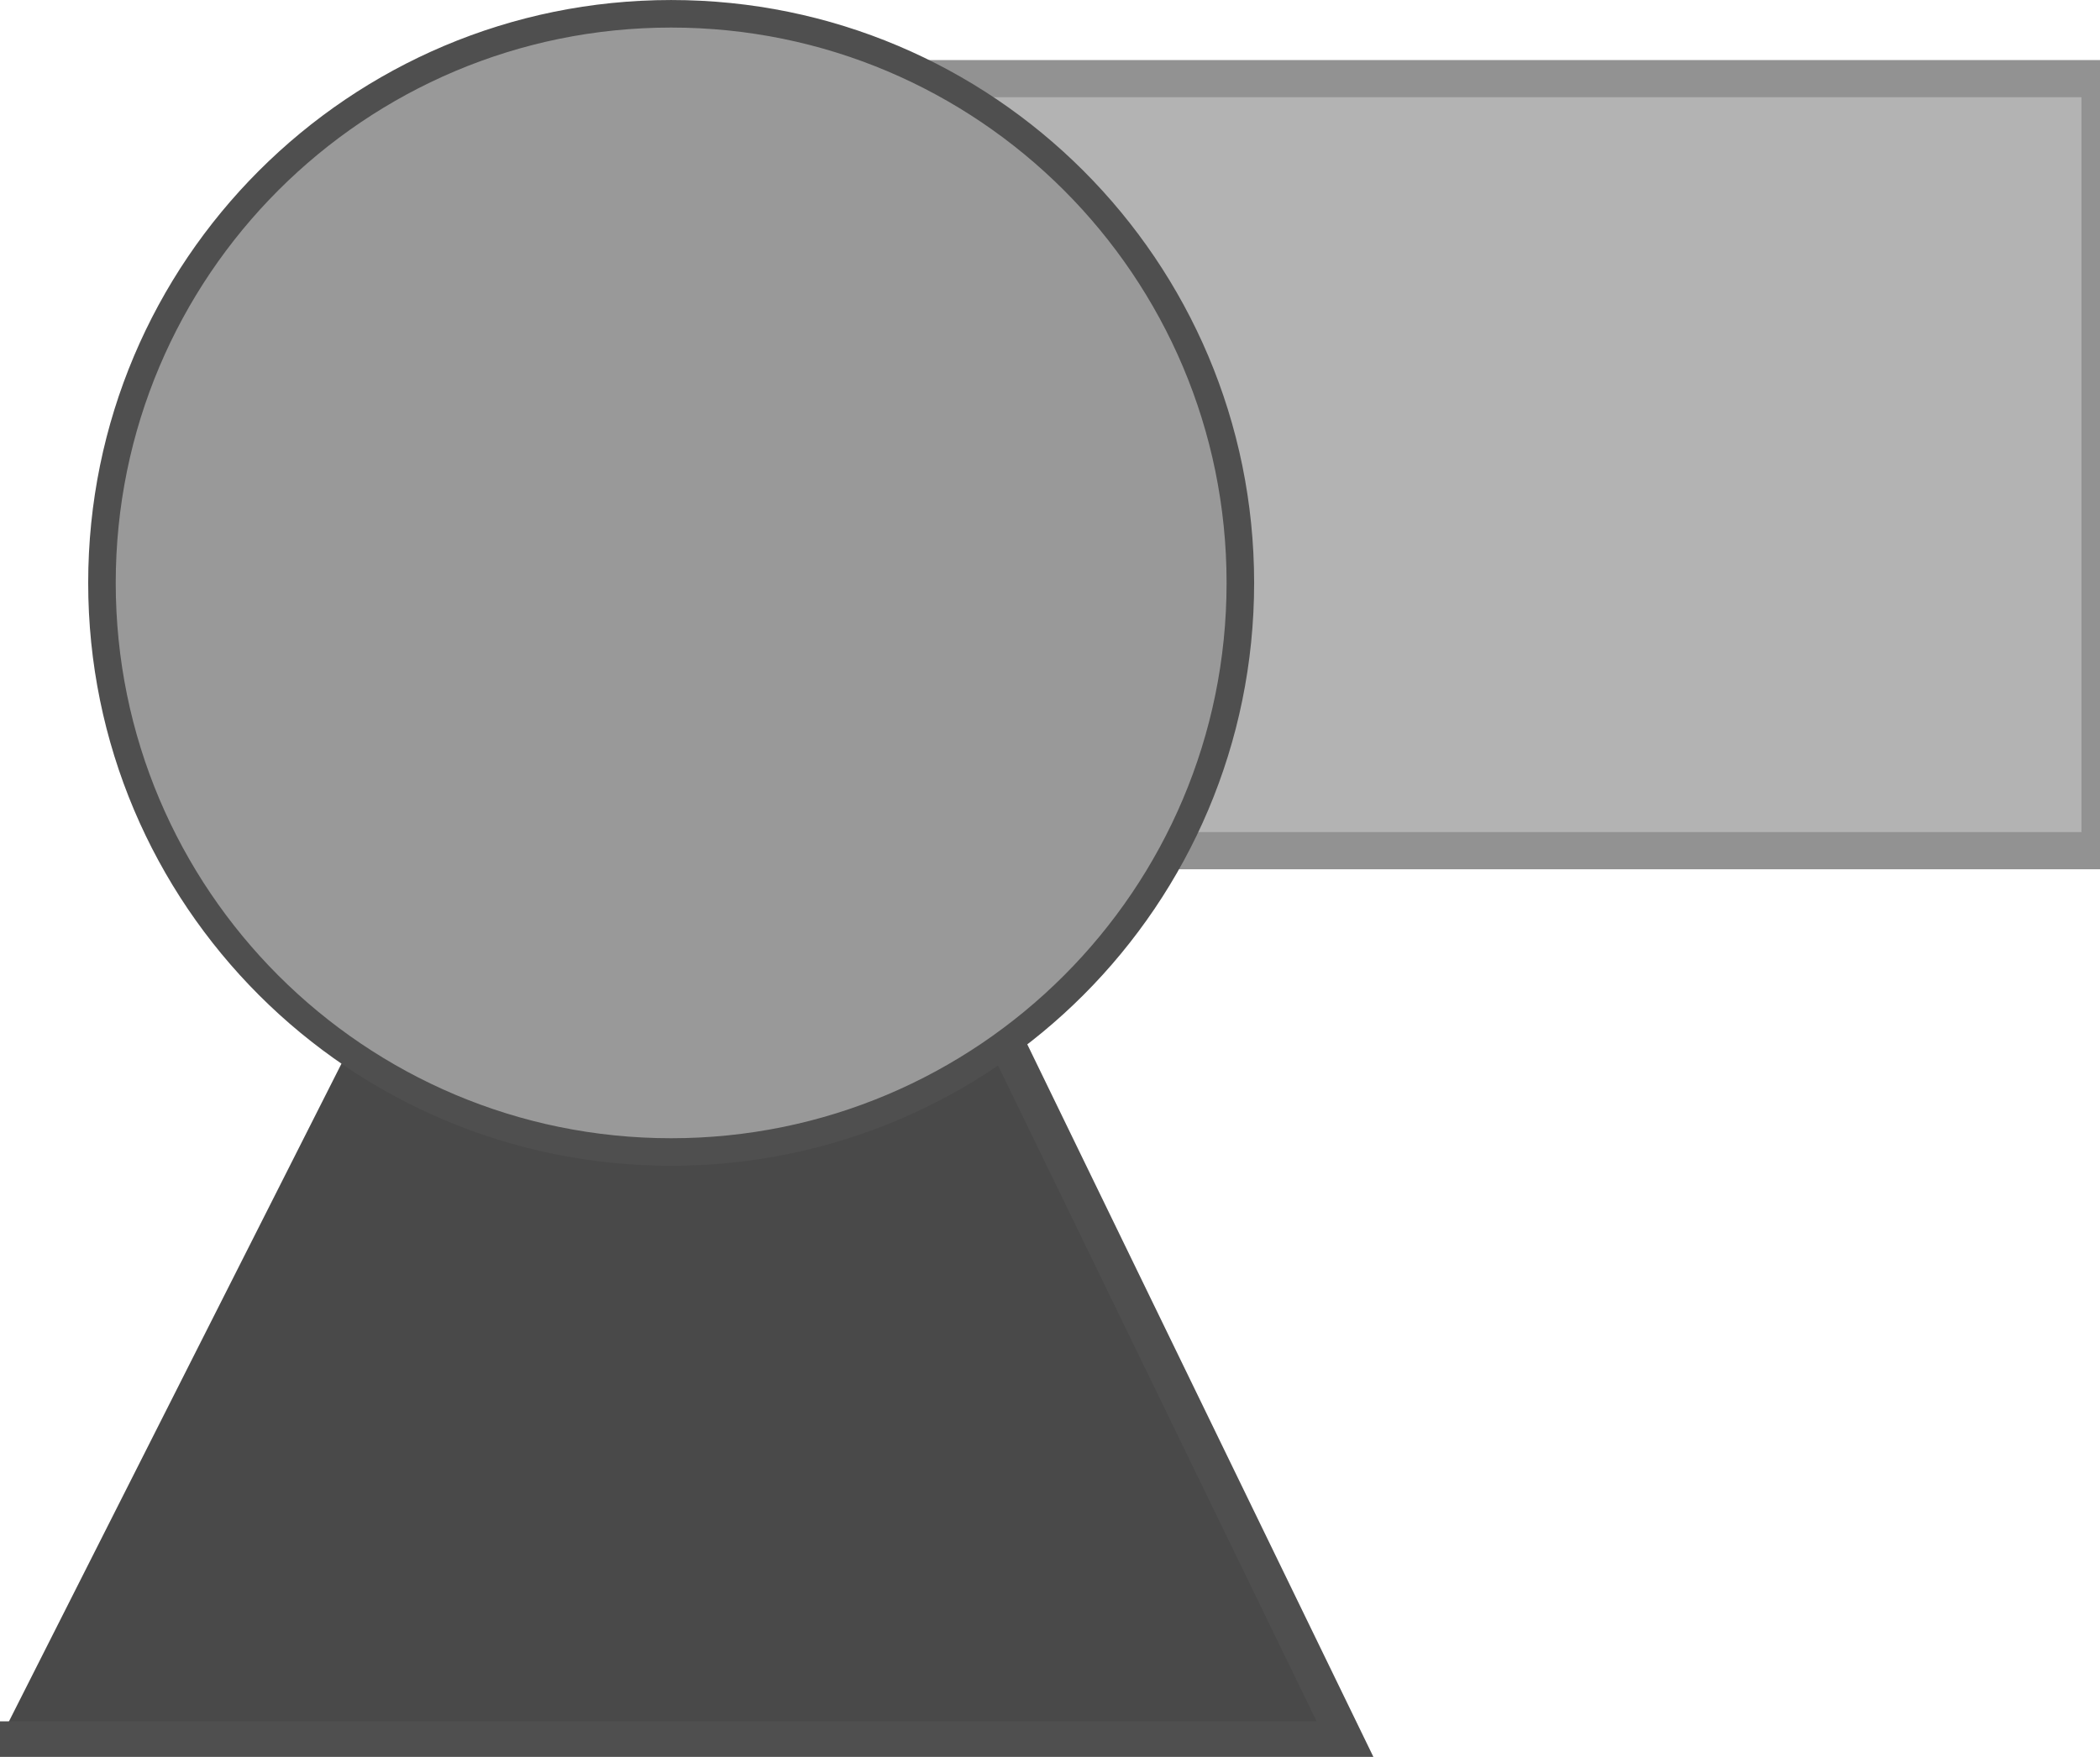
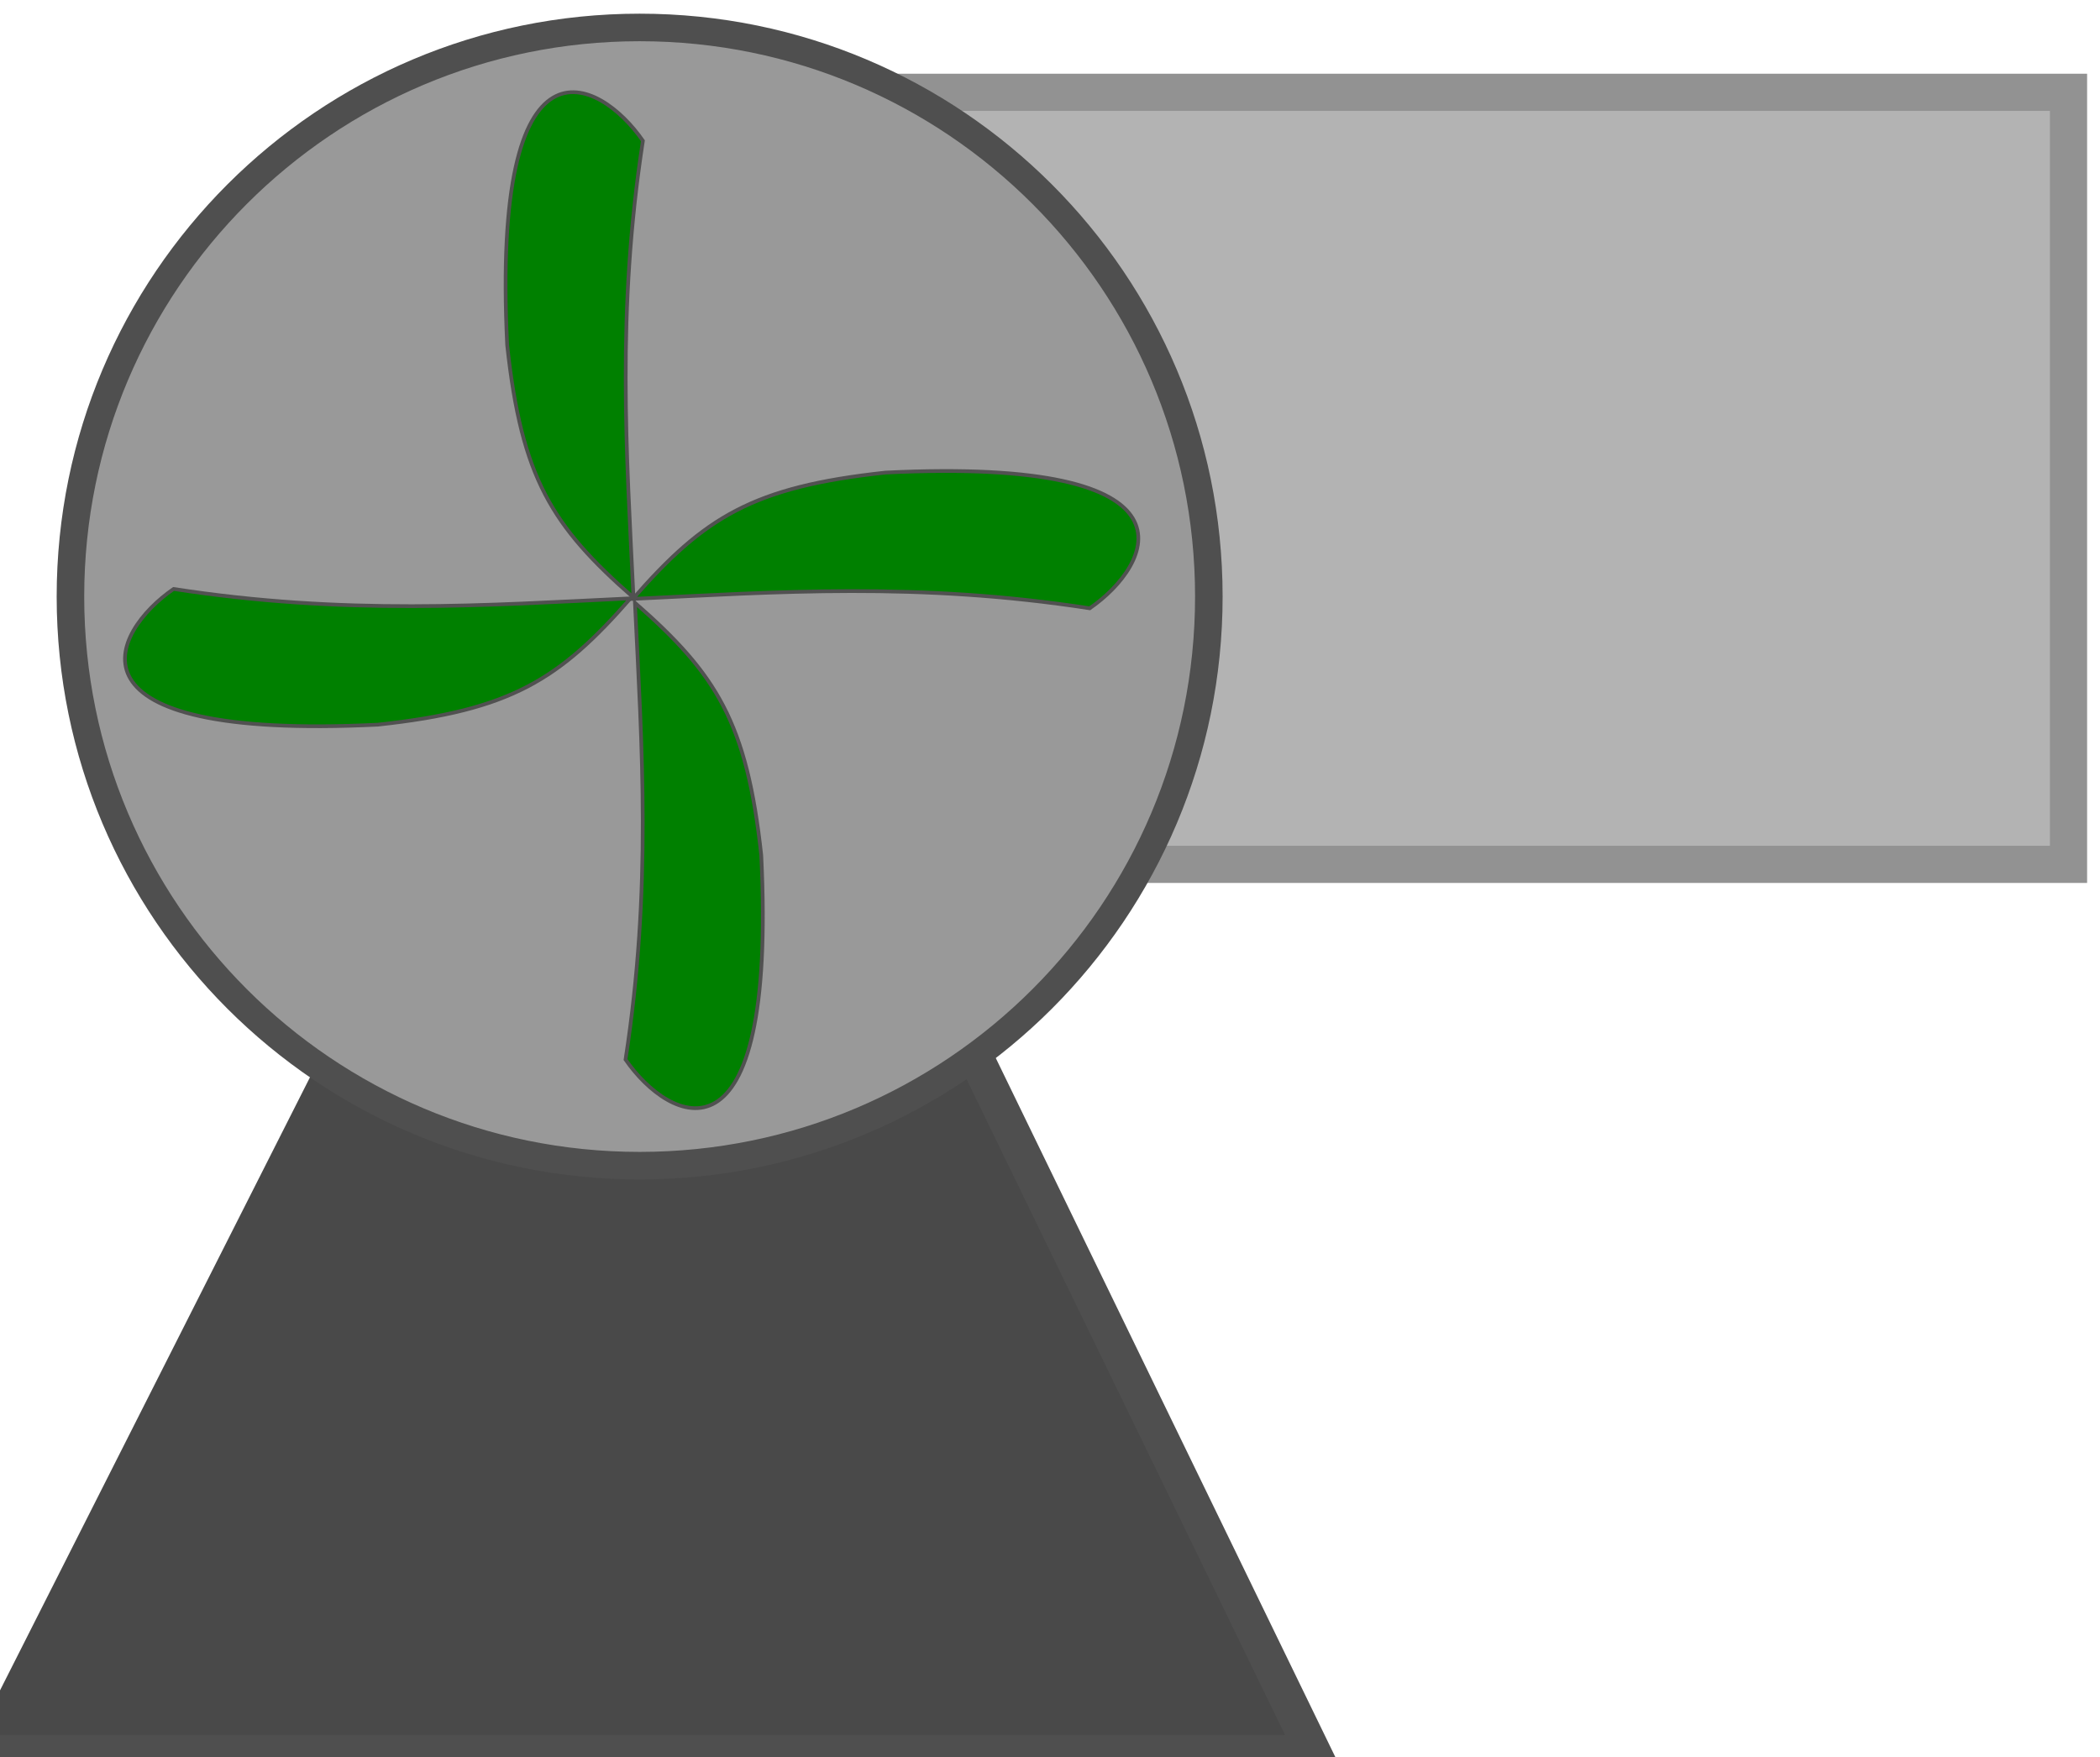
<svg xmlns="http://www.w3.org/2000/svg" width="56.492mm" height="47.269mm" viewBox="0 0 56.492 47.269" version="1.1" id="svg5">
  <defs id="defs2" />
-   <g id="layer1" transform="translate(-39.92814,-41.72201)">
-     <path style="fill:#494949;fill-opacity:1;stroke:#4f4f4f;stroke-width:0.956;stroke-opacity:1" d="M 39.928,88.513 H 76.11 L 63.169,61.867 h -9.772" id="path1902" />
-     <rect style="fill:#b3b3b3;stroke:#929292;stroke-width:1;stroke-dasharray:none;stroke-opacity:1" id="rect234" width="43.329" height="20.772" x="53.092" y="43.838" />
-     <circle style="fill:#999999;fill-opacity:1;stroke:#4f4f4f;stroke-width:0.741;stroke-opacity:1" id="path2066" cx="57.983" cy="57.405" r="15.312" />
+   <g id="layer1">
+     <g id="g8166" transform="translate(-40.77605,-41.35443)">
+       <path style="fill:#494949;fill-opacity:1;stroke:#4f4f4f;stroke-width:0.956;stroke-opacity:1" d="M 39.928,88.513 H 76.11 L 63.169,61.867 h -9.772" id="path1902" />
+       <rect style="fill:#b3b3b3;stroke:#929292;stroke-width:1;stroke-dasharray:none;stroke-opacity:1" id="rect234" width="43.329" height="20.772" x="53.092" y="43.838" />
+       <circle style="fill:#999999;fill-opacity:1;stroke:#4f4f4f;stroke-width:0.741;stroke-opacity:1" id="path2066" cx="57.983" cy="57.405" r="15.312" />
+     </g>
+     <g id="g13796" transform="translate(16.97263,15.95018)">
+       <g id="g13781">
+         <path style="fill:#008000;stroke:#515151;stroke-width:0.1" d="M 0.051,0.163 C 1.969,-2.03 3.273,-2.85 6.847,-3.235 c 8.723,-0.429 7.183,2.489 5.495,3.651 -4.606,-0.711 -8.403,-0.439 -12.291,-0.253 z" id="path13388" />
+         <path style="fill:#008000;stroke:#515151;stroke-width:0.1" d="M 0.108,0.267 C 2.301,2.185 3.12,3.489 3.506,7.063 c 0.429,8.723 -2.489,7.183 -3.651,5.495 0.711,-4.606 0.439,-8.403 0.253,-12.291 z" id="path13388-4" />
+         <path style="fill:#008000;stroke:#515151;stroke-width:0.1" d="M -0.012,0.149 C -1.93,2.342 -3.234,3.162 -6.808,3.547 c -8.723,0.429 -7.183,-2.489 -5.495,-3.651 4.606,0.711 8.403,0.439 12.291,0.253 z" id="path13388-2" />
+         <path style="fill:#008000;stroke:#515151;stroke-width:0.1" d="M 0.069,0.129 C -2.124,-1.79 -2.943,-3.093 -3.329,-6.667 c -0.429,-8.723 2.489,-7.183 3.651,-5.495 -0.711,4.606 -0.439,8.403 -0.253,12.291 z" id="path13388-8" />
+         <animateTransform dur="5s" from="0 0 0" to="-360 0 0" type="rotate" attributeType="XML" repeatCount="indefinite" attributeName="transform" id="rotation" />
+       </g>
+     </g>
  </g>
</svg>
